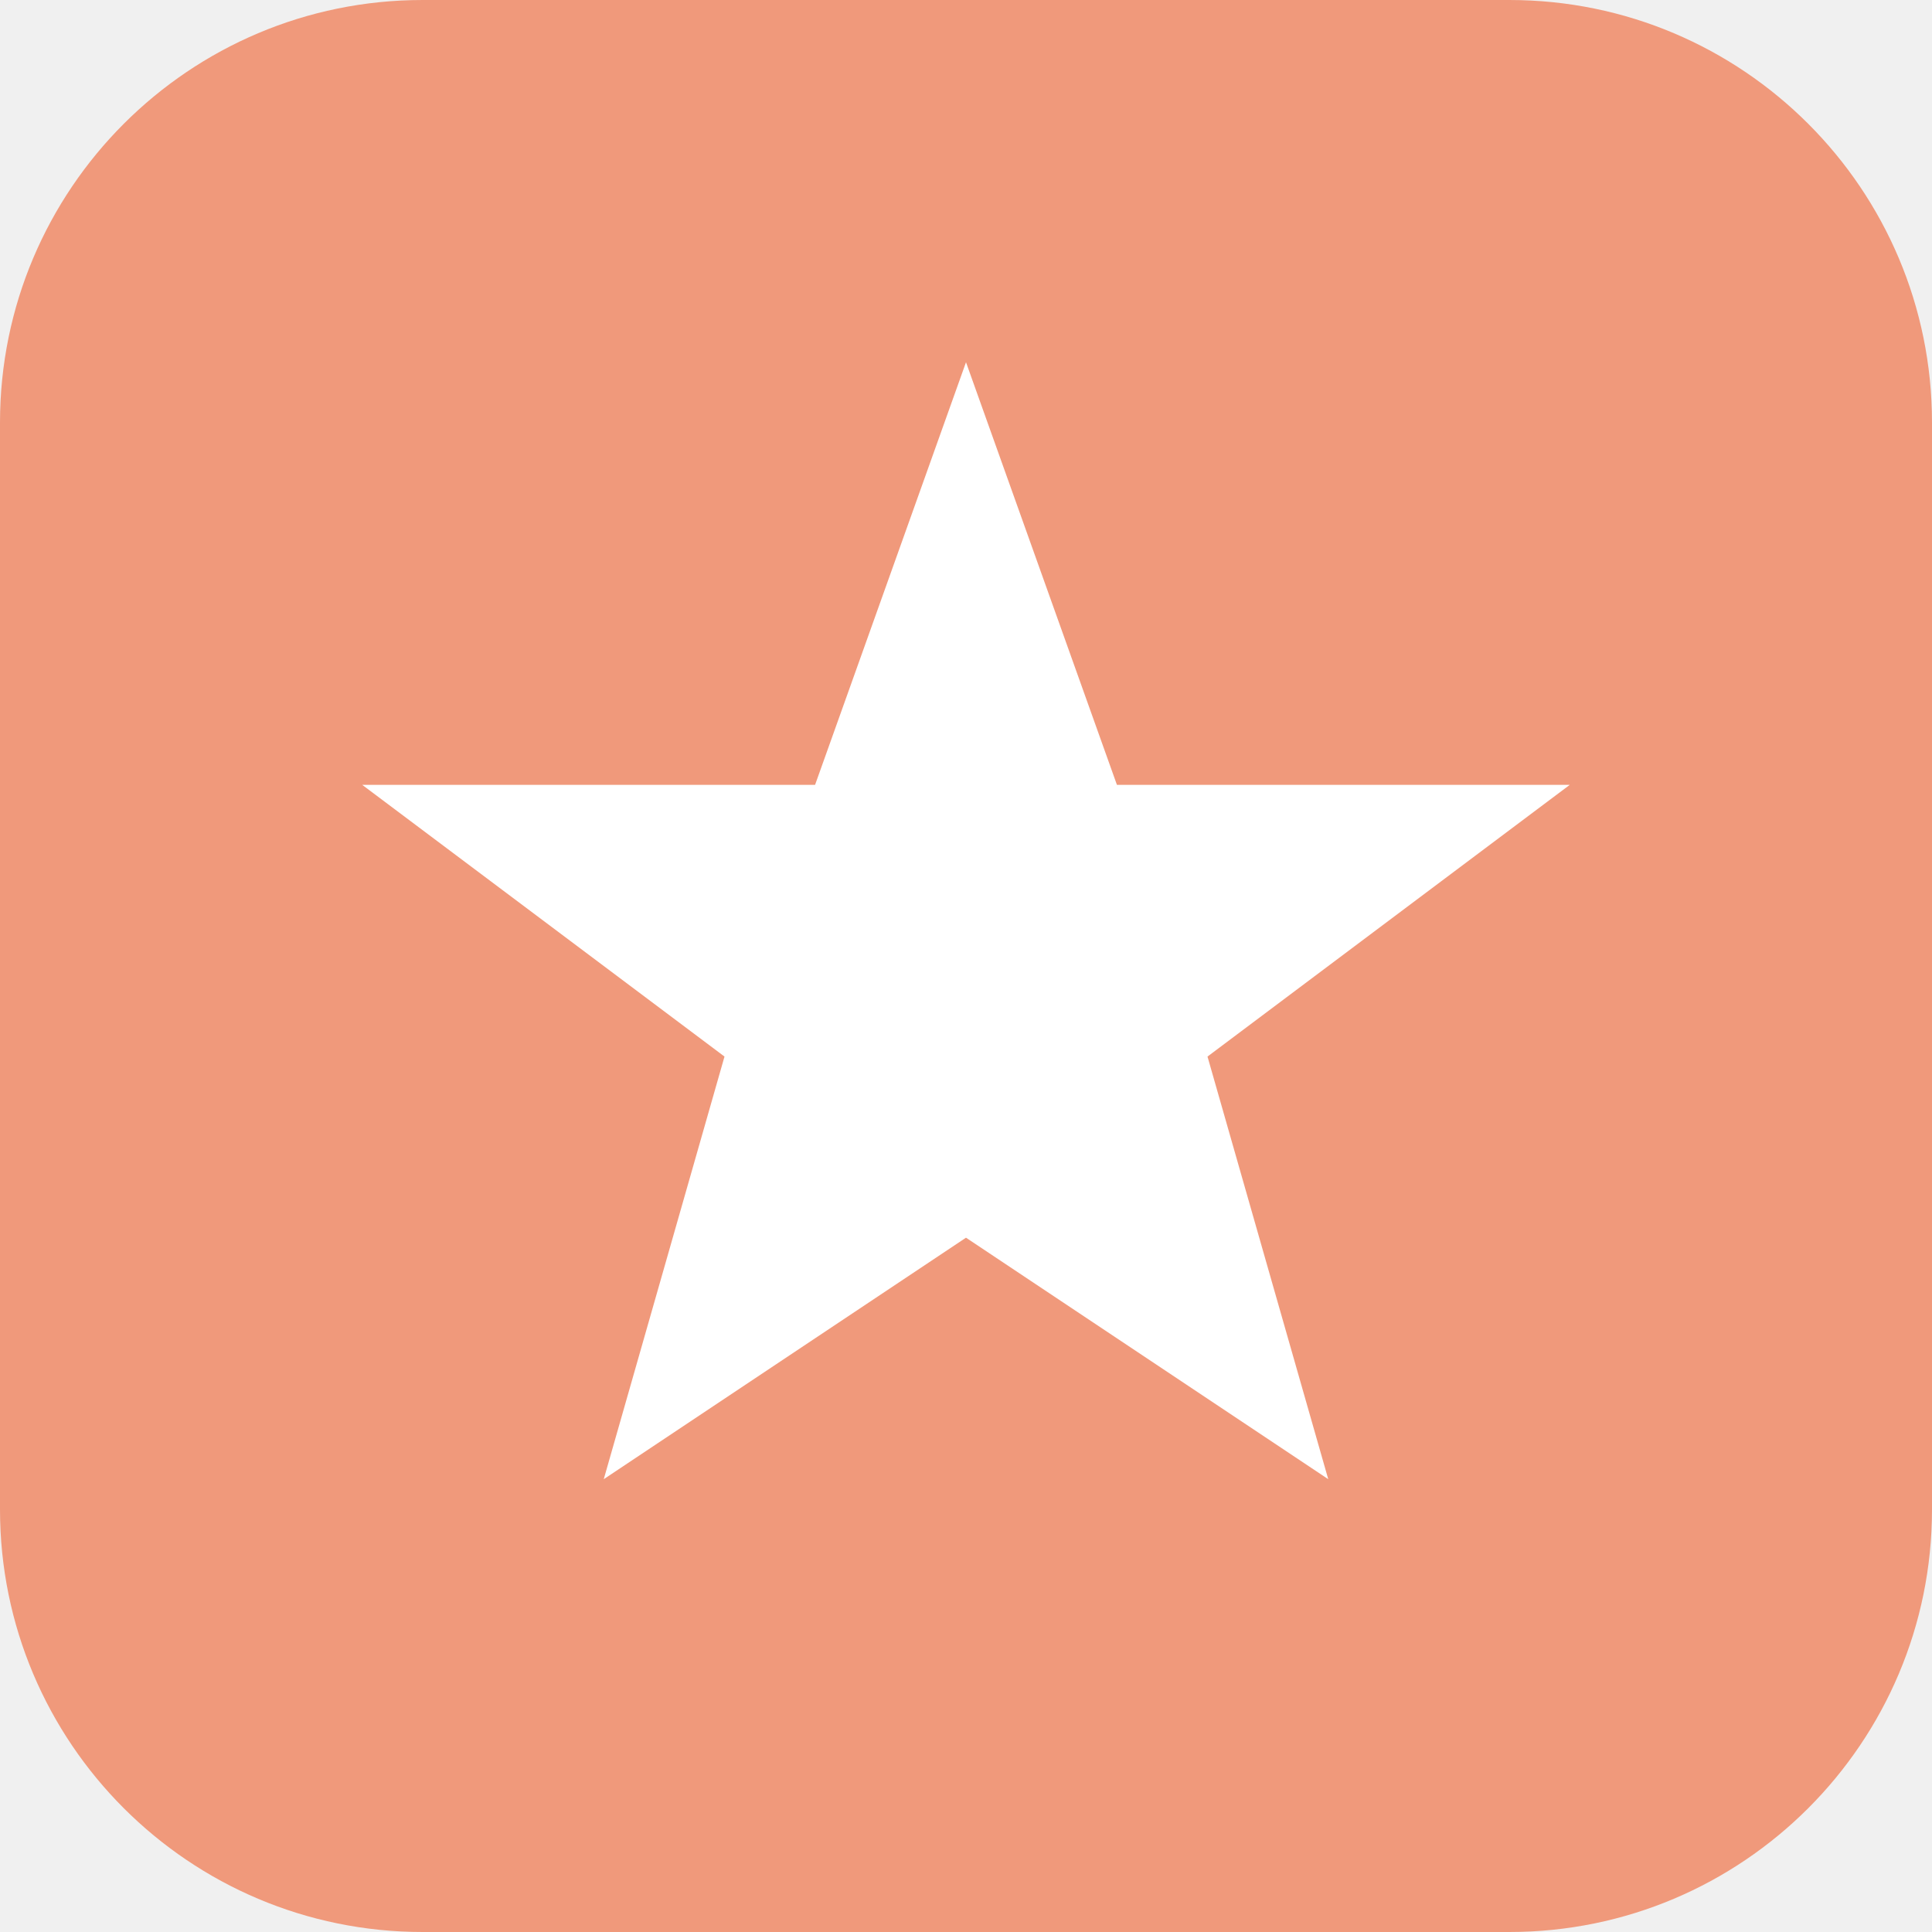
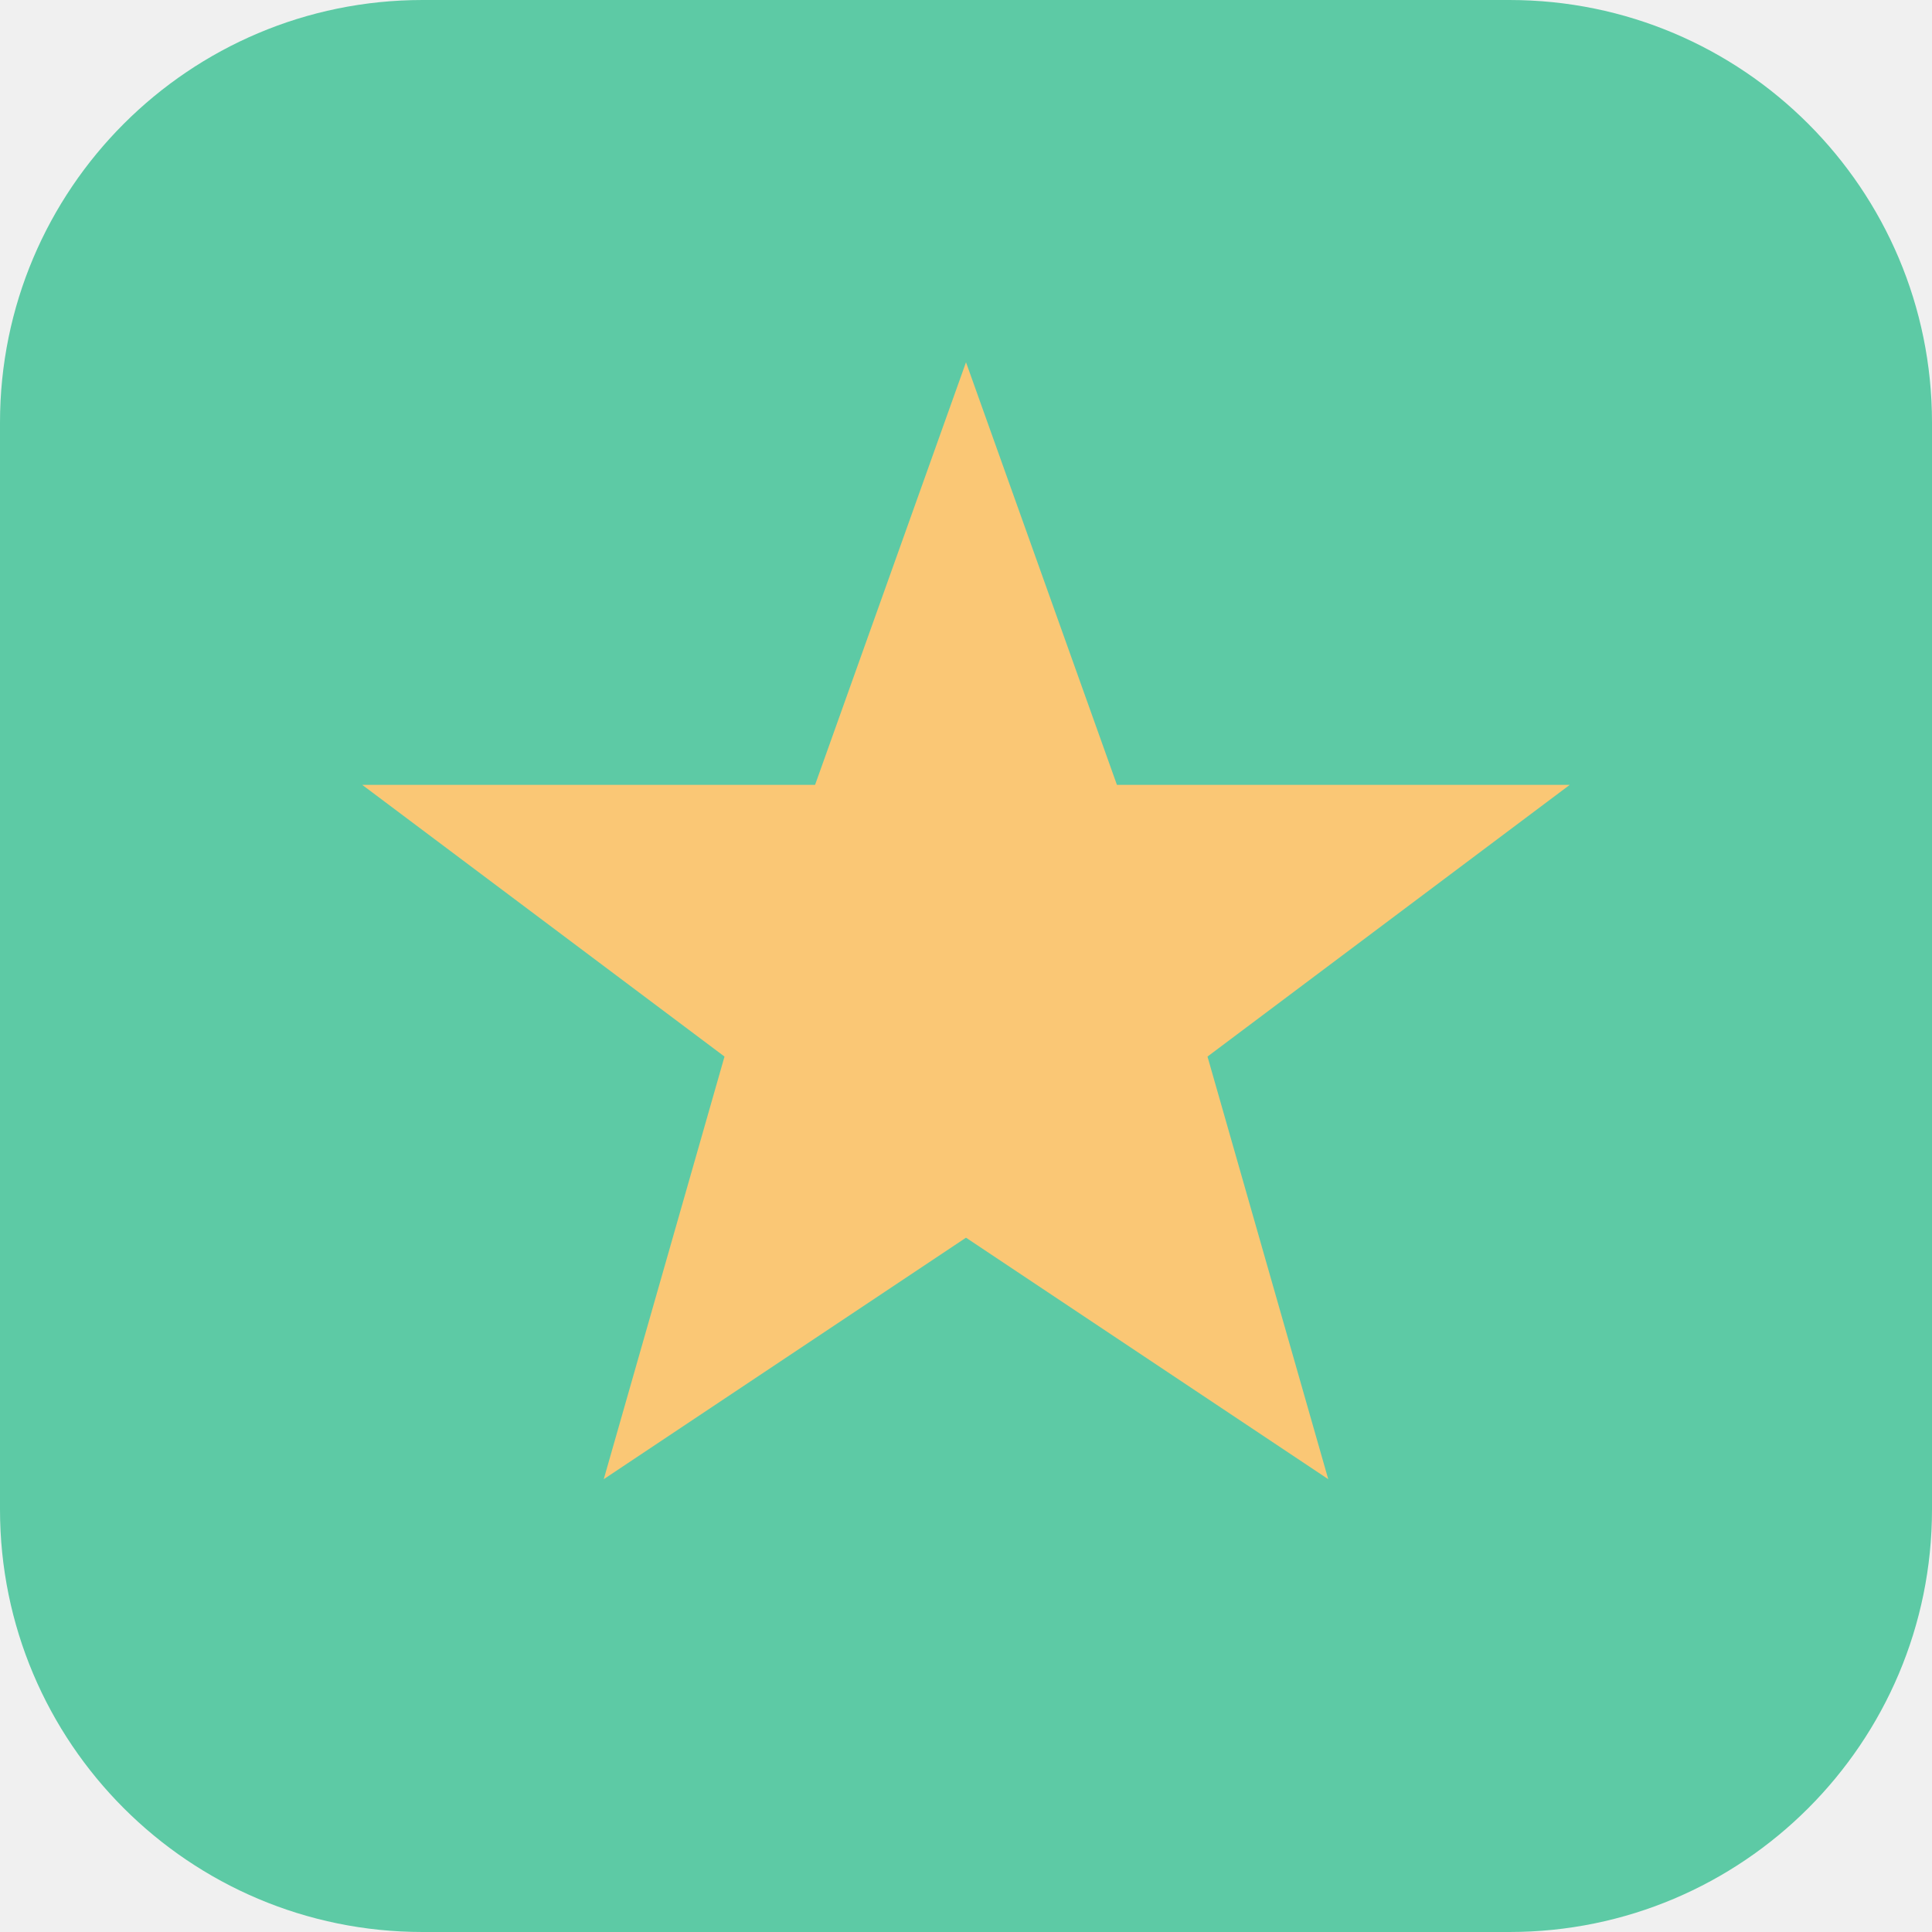
<svg xmlns="http://www.w3.org/2000/svg" viewBox="0 0 64 64">
-   <rect width="64" height="64" rx="14" fill="#F0997B" />
-   <path d="M32 12 L37 26 L52 26 L40 35 L44 49 L32 41 L20 49 L24 35 L12 26 L27 26 Z" fill="#fff" />
+   <rect width="64" height="64" rx="14" fill="#5DCAA5" />
+   <path d="M32 12 L37 26 L52 26 L40 35 L44 49 L32 41 L20 49 L24 35 L12 26 L27 26 Z" fill="#FAC775" />
</svg>
